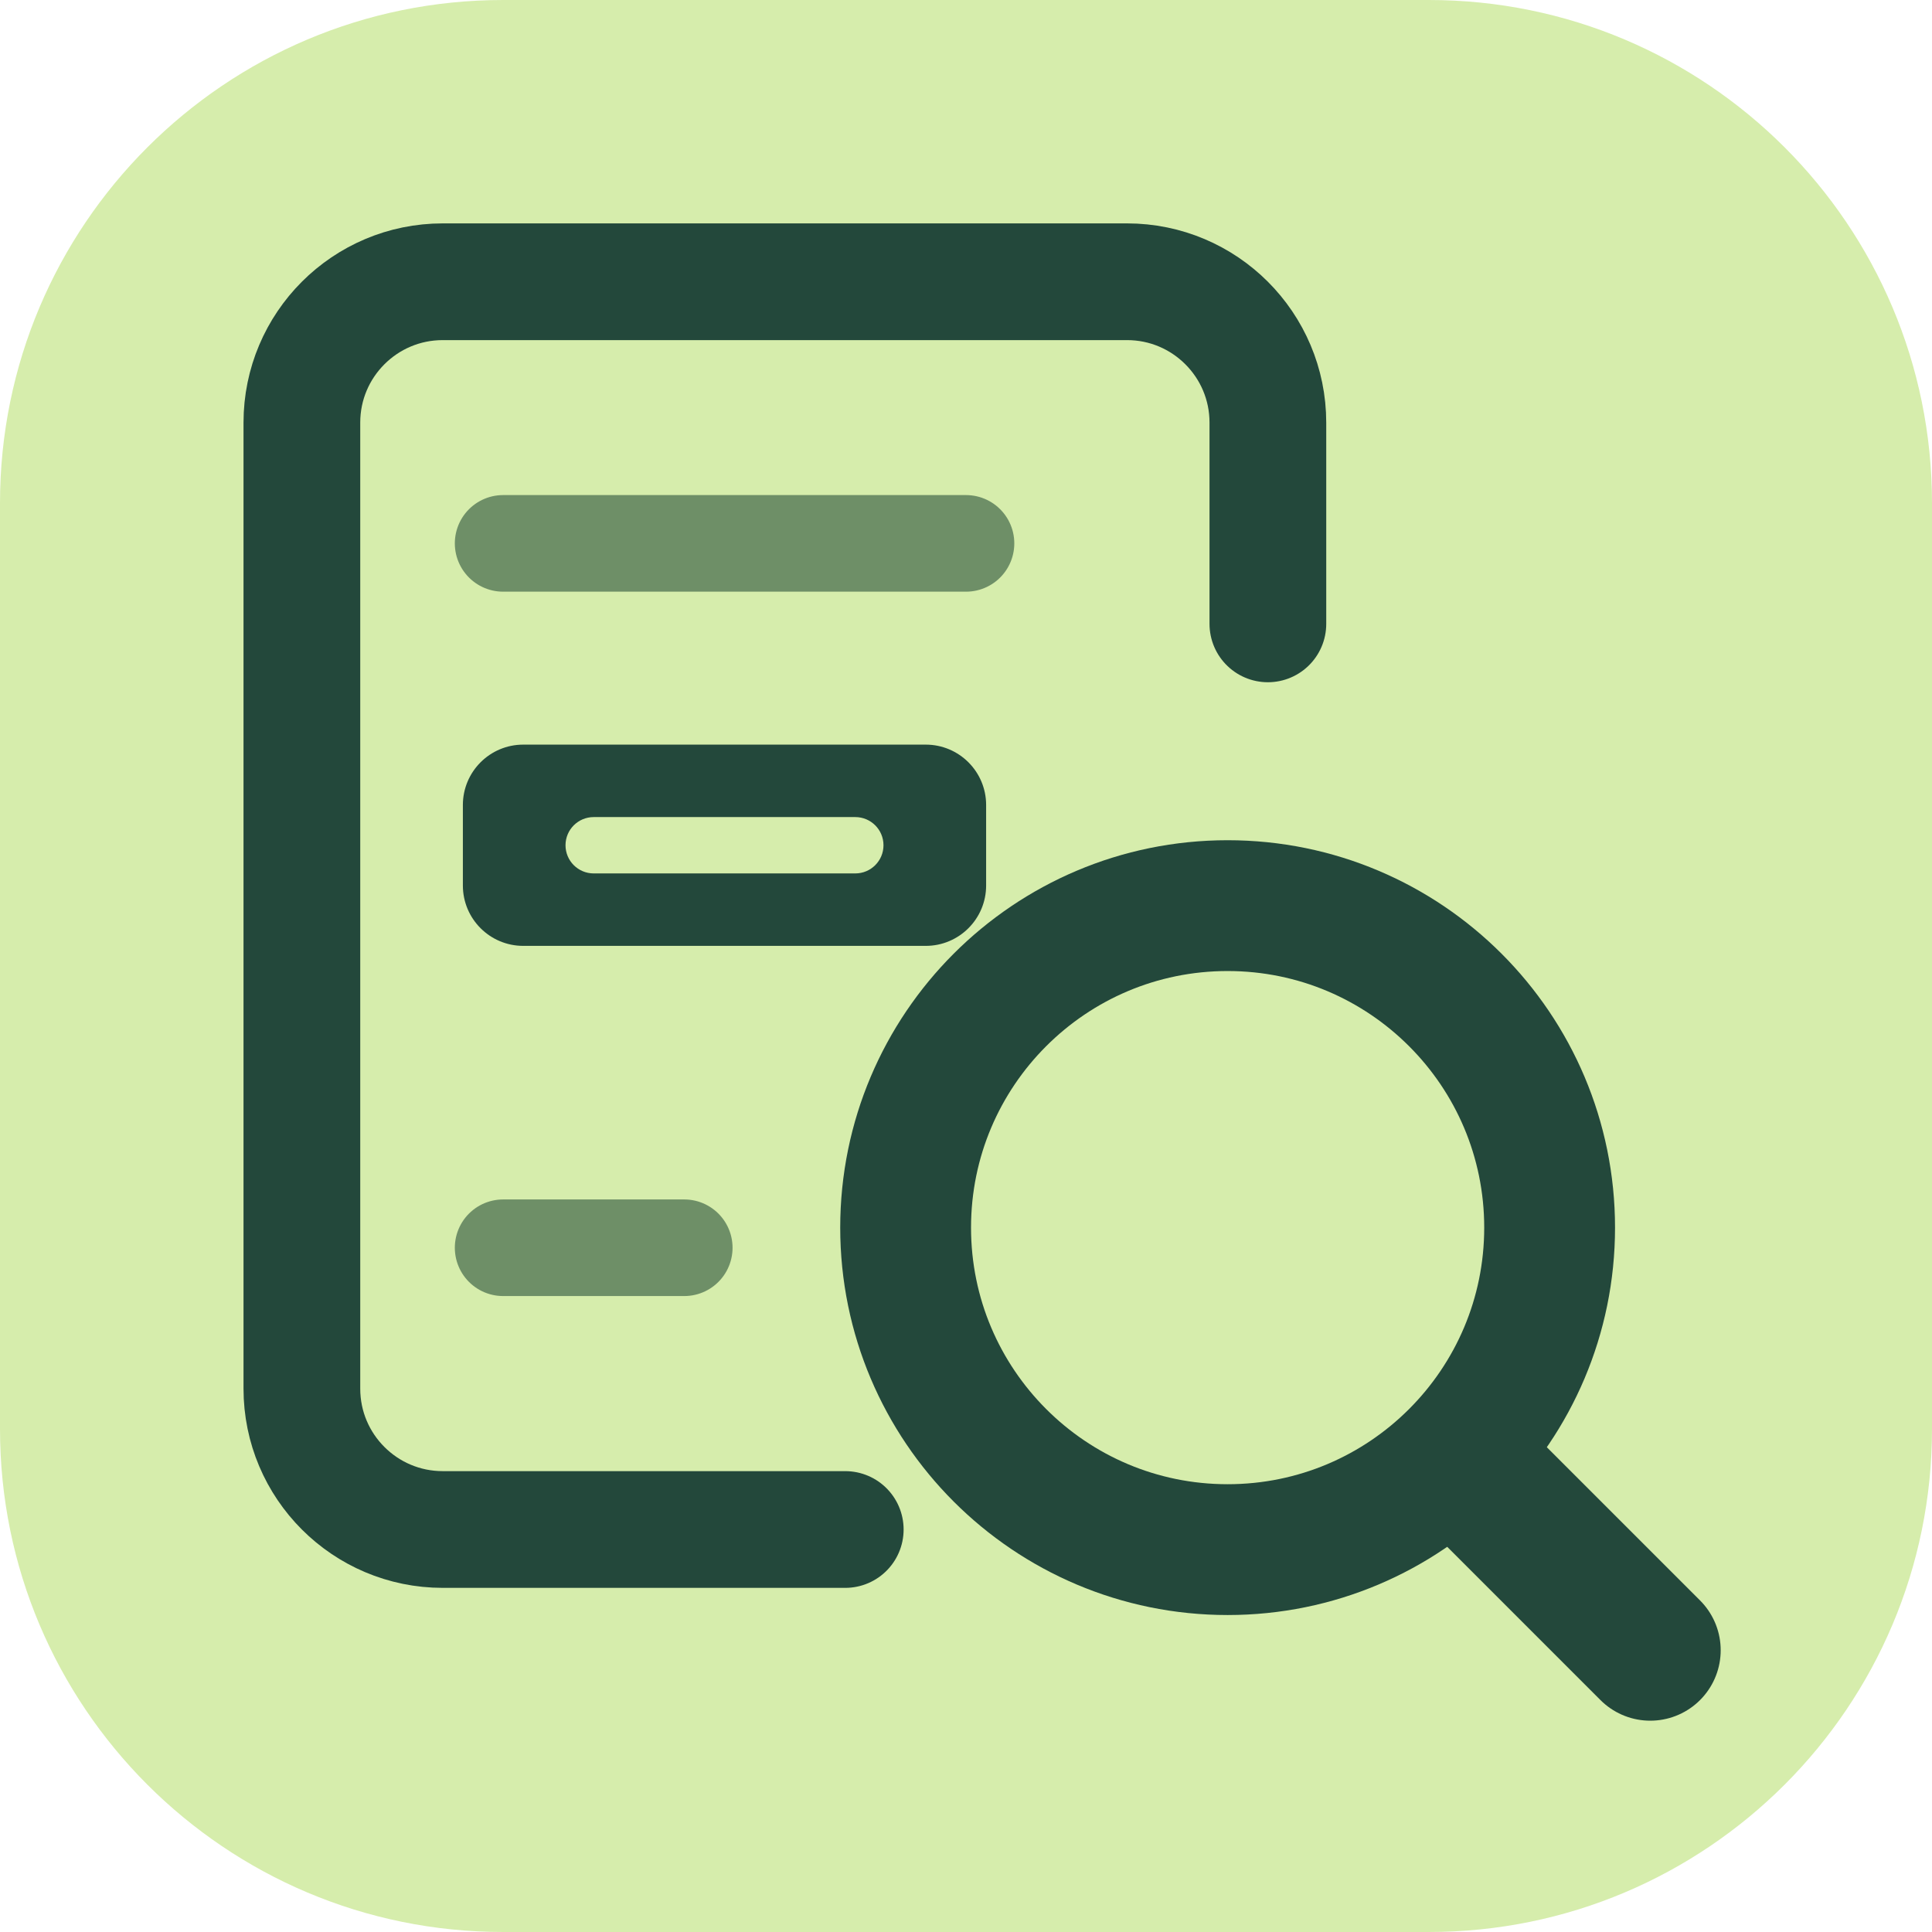
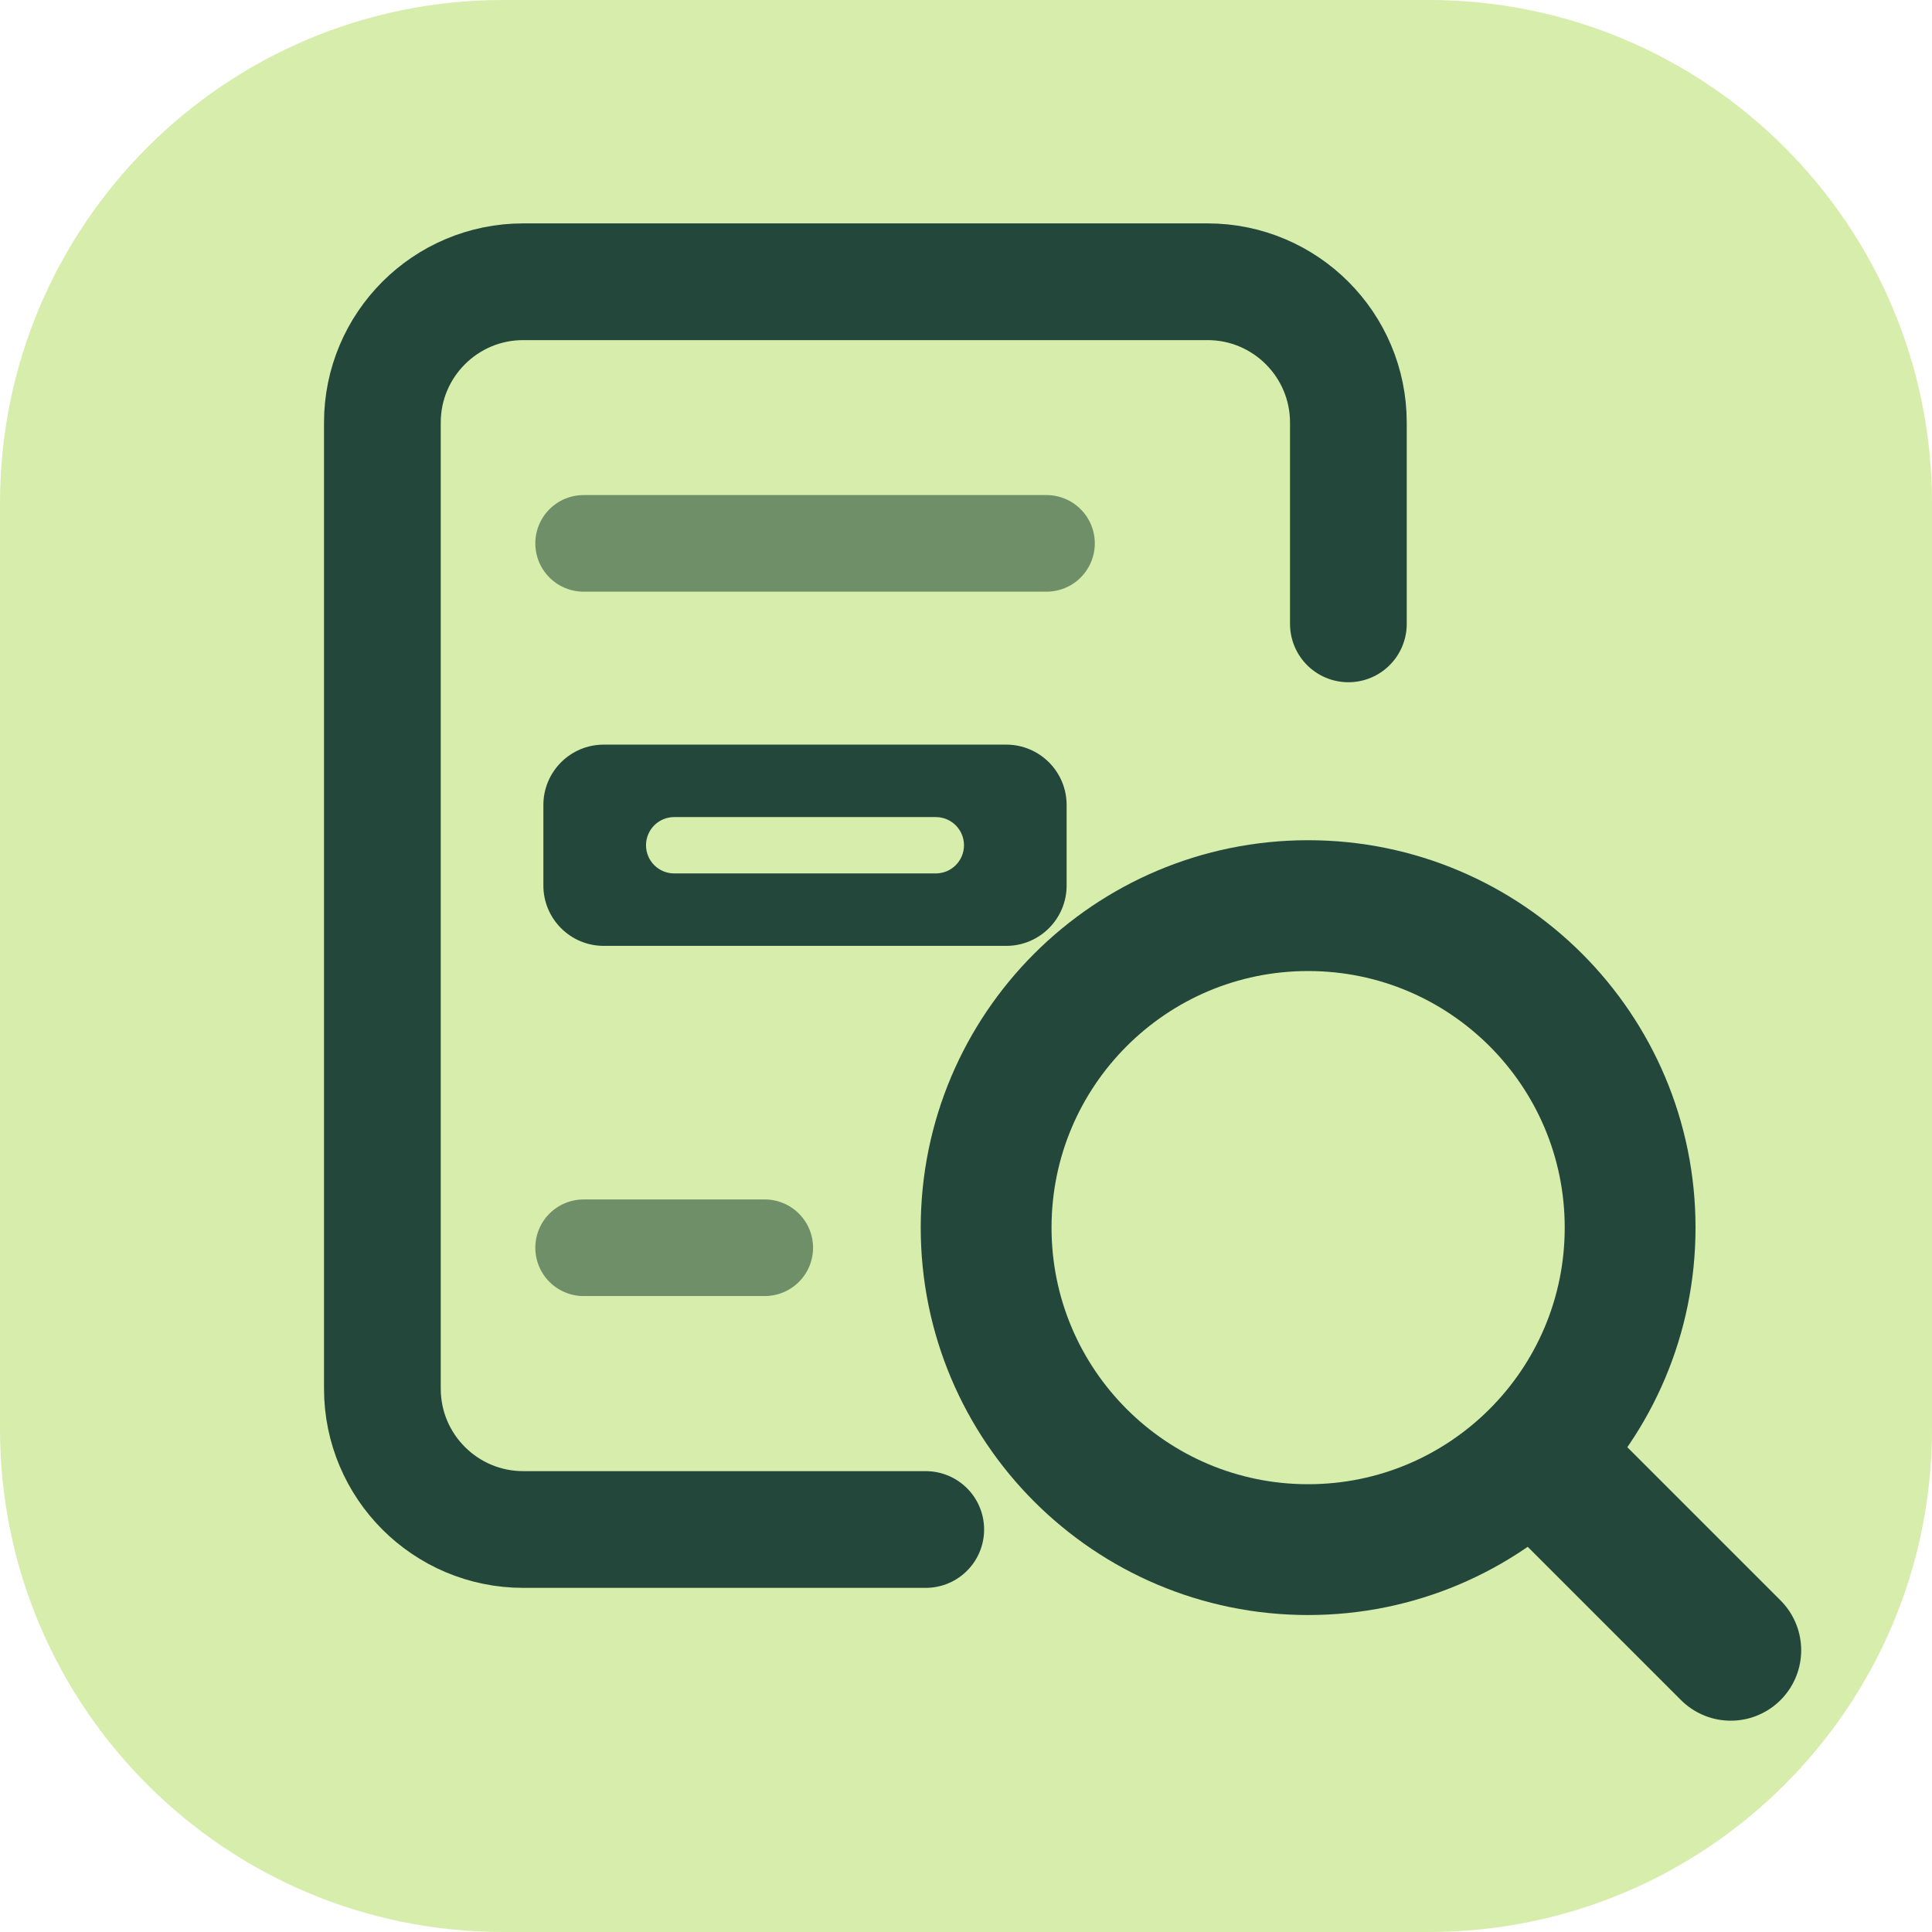
<svg xmlns="http://www.w3.org/2000/svg" width="96" height="96" viewBox="0 0 96 96" role="img" aria-label="Senseek app icon — light">
  <g transform="scale(1.0)">
    <rect width="96" height="96" rx="25" fill="#D6EDAC" />
-     <g transform="translate(-2 -2)">
+     <g transform="translate(2 -2)">
      <path d="M65 33V23a7 7 0 0 0-7-7H24a7 7 0 0 0-7 7v48a7 7 0 0 0 7 7h20" fill="none" stroke="#23483B" stroke-width="5.8" stroke-linecap="round" stroke-linejoin="round" />
      <path d="M27 29h23M27 64h9" fill="none" stroke="#6E8F67" stroke-width="4.8" stroke-linecap="round" />
      <path fill="#23483B" fill-rule="evenodd" d="M28 39h20a3 3 0 0 1 3 3v4a3 3 0 0 1-3 3H28a3 3 0 0 1-3-3v-4a3 3 0 0 1 3-3ZM31.5 42.6a1.4 1.4 0 0 0 0 2.8h13a1.4 1.4 0 0 0 0-2.8Z" />
      <circle cx="63" cy="63" r="16" fill="none" stroke="#23483B" stroke-width="6.5" />
      <path d="m75 75 9 9" fill="none" stroke="#23483B" stroke-width="7" stroke-linecap="round" />
    </g>
  </g>
</svg>
